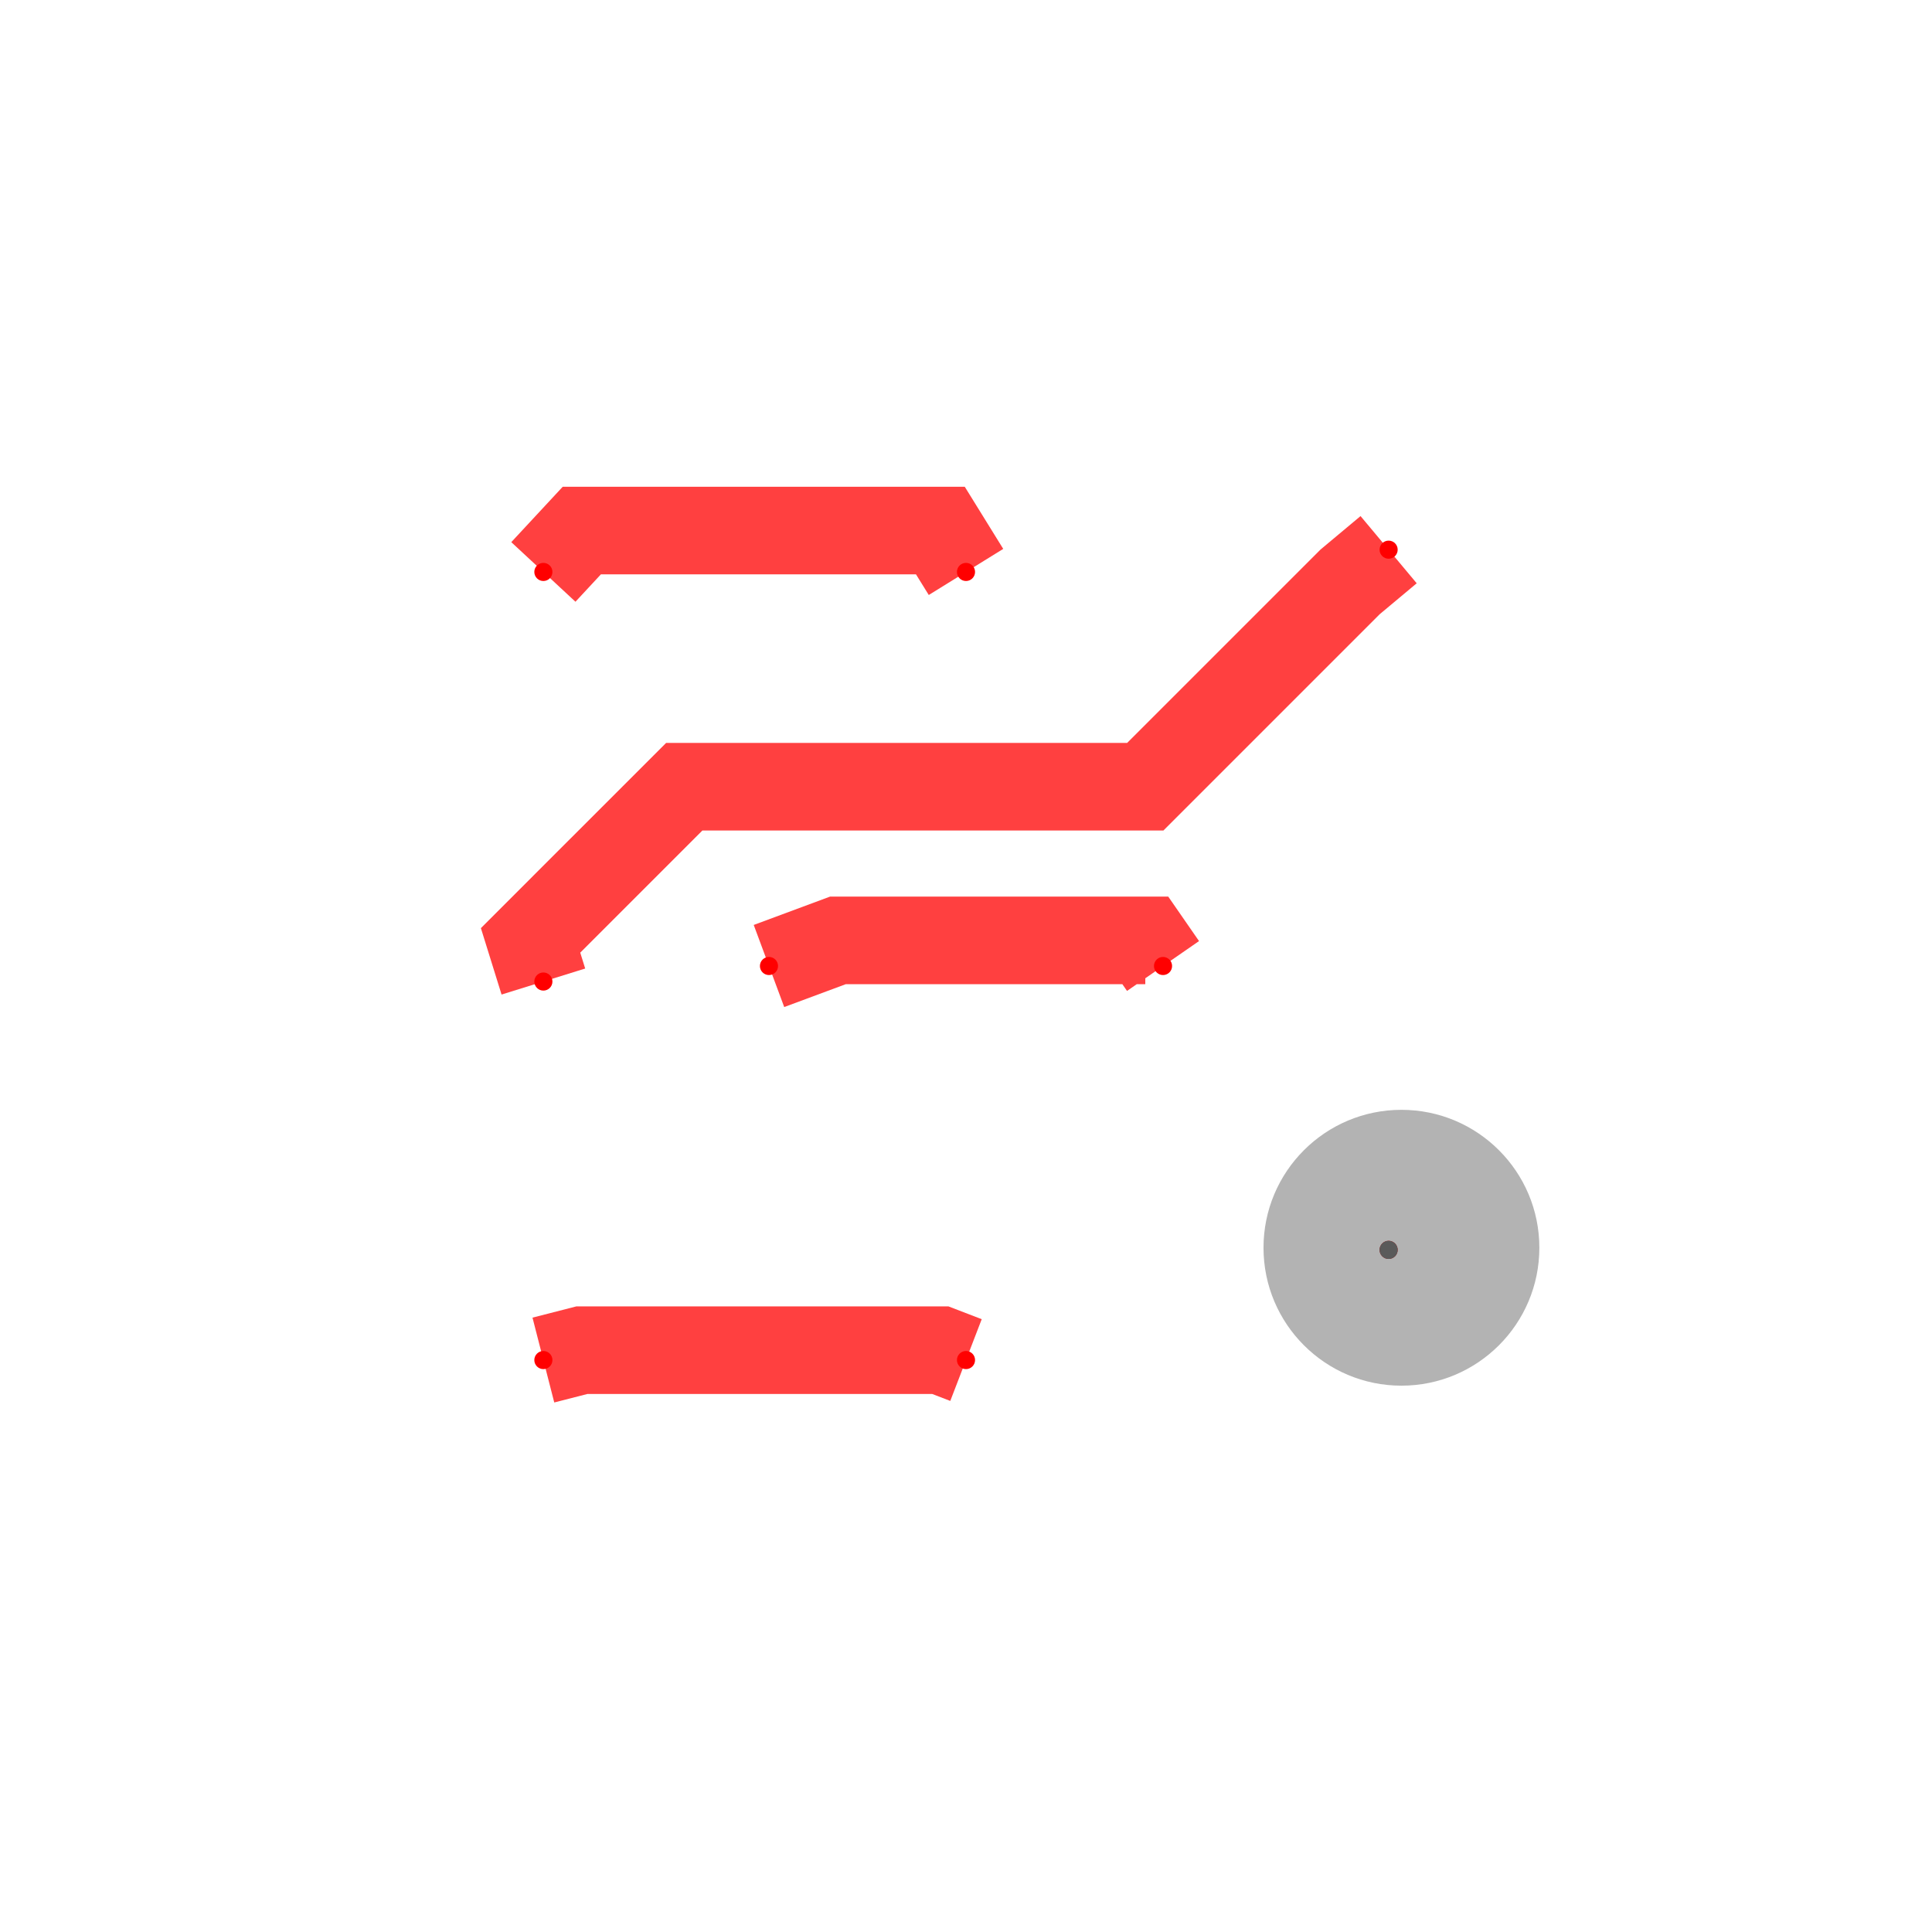
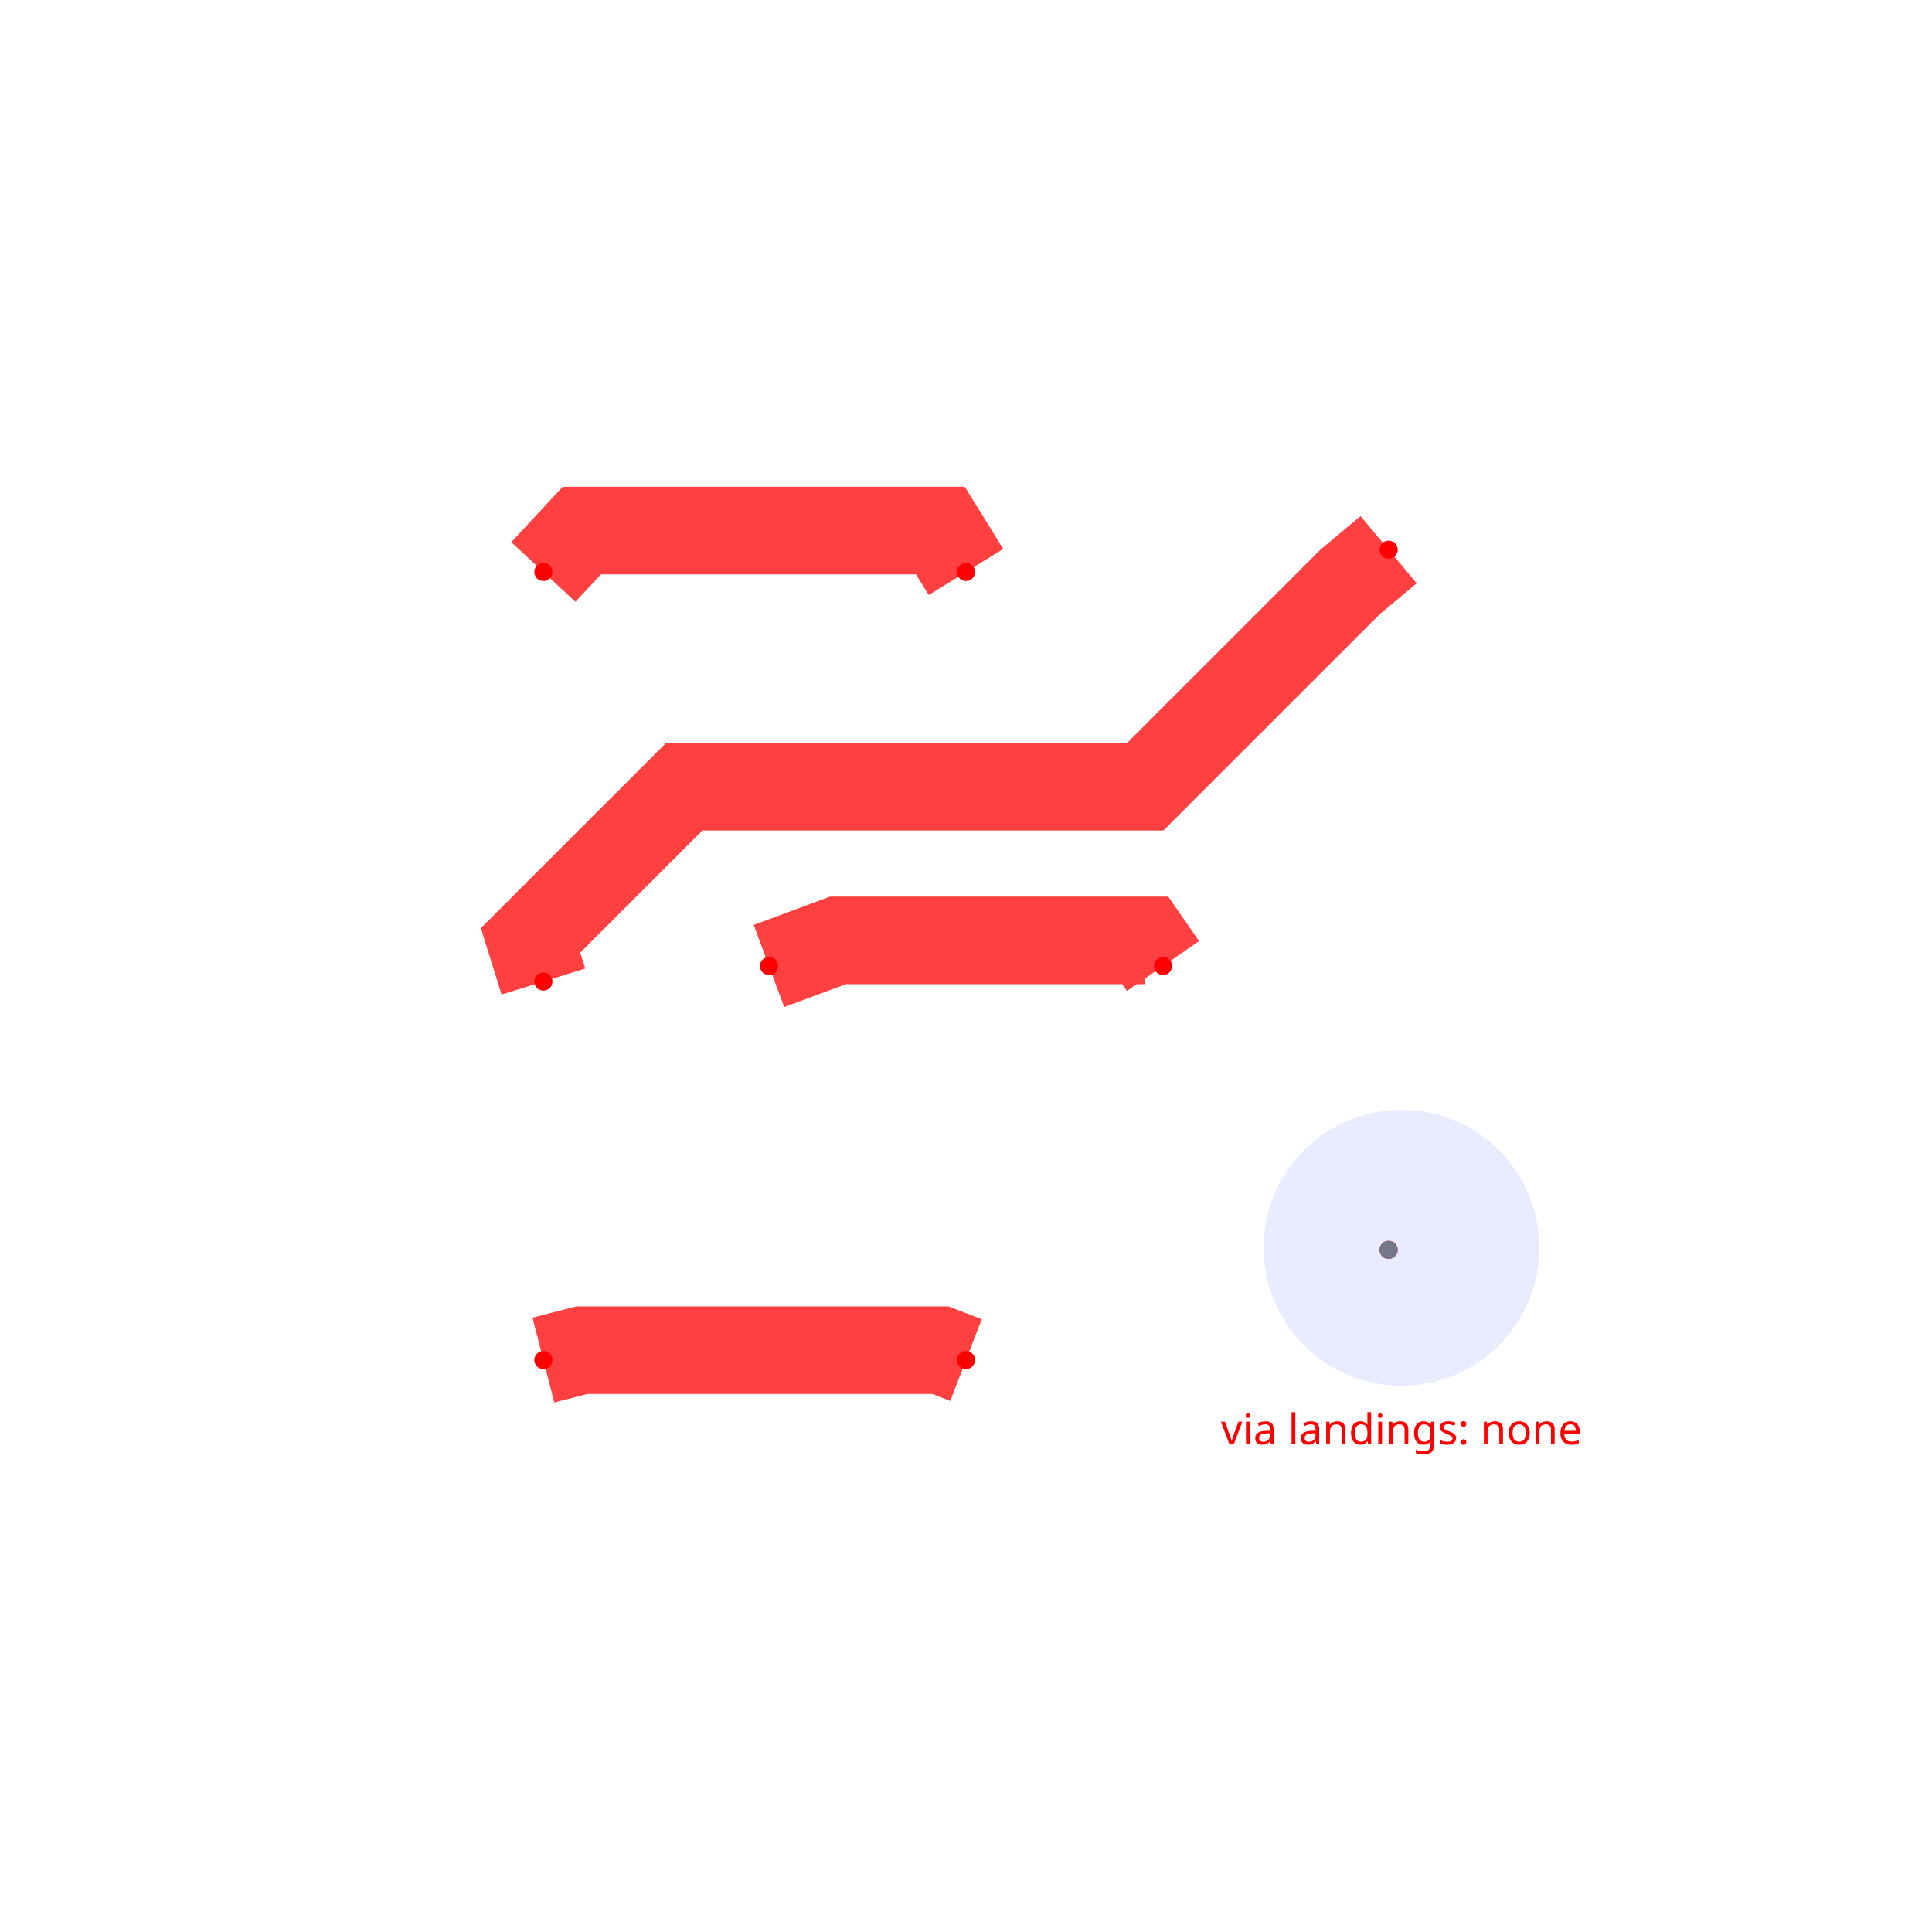
<svg xmlns="http://www.w3.org/2000/svg" width="640" height="640" viewBox="0 0 640 640">
  <rect width="100%" height="100%" fill="white" />
  <g>
    <circle data-type="point" data-label="signal_0" data-x="0.4" data-y="0" cx="385.268" cy="320" r="3" fill="red" />
  </g>
  <g>
    <circle data-type="point" data-label="signal_0" data-x="-0.4" data-y="0" cx="254.732" cy="320" r="3" fill="red" />
  </g>
  <g>
    <circle data-type="point" data-label="signal_1" data-x="0.858" data-y="-0.57630434782605" cx="460" cy="414.036" r="3" fill="red" />
  </g>
  <g>
    <circle data-type="point" data-label="signal_1" data-x="0.858" data-y="-0.57632989690718" cx="460" cy="414.04" r="3" fill="gray" />
  </g>
  <g>
    <circle data-type="point" data-label="signal_2" data-x="0" data-y="-0.8" cx="320" cy="450.536" r="3" fill="red" />
  </g>
  <g>
    <circle data-type="point" data-label="signal_2" data-x="-0.858" data-y="-0.8" cx="180" cy="450.536" r="3" fill="red" />
  </g>
  <g>
    <circle data-type="point" data-label="signal_3" data-x="0" data-y="0.8" cx="320" cy="189.464" r="3" fill="red" />
  </g>
  <g>
    <circle data-type="point" data-label="signal_3" data-x="-0.858" data-y="0.8" cx="180" cy="189.464" r="3" fill="red" />
  </g>
  <g>
    <circle data-type="point" data-label="signal_4" data-x="0.858" data-y="0.8452" cx="460" cy="182.089" r="3" fill="red" />
  </g>
  <g>
    <circle data-type="point" data-label="signal_4" data-x="-0.858" data-y="-0.03154953652639" cx="180" cy="325.148" r="3" fill="red" />
  </g>
  <g>
    <polyline data-points="0.4,0 0.3639999999999999,0.051999999999999706 0.25999999999999984,0.051999999999999706 0.15599999999999978,0.051999999999999706 0.051999999999999706,0.051999999999999706 -0.05200000000000013,0.051999999999999706 -0.15600000000000022,0.051999999999999706 -0.26,0.051999999999999706 -0.4,0" data-type="line" data-label="" points="385.268,320 379.394,311.515 362.424,311.515 345.455,311.515 328.485,311.515 311.515,311.515 294.545,311.515 277.576,311.515 254.732,320" fill="none" stroke="rgba(255,0,0,0.75)" stroke-width="29.012" />
  </g>
  <g>
    <polyline data-points="0,0.8 -0.05200000000000013,0.8839999999999998 -0.15600000000000022,0.8839999999999998 -0.26,0.8839999999999998 -0.3640000000000001,0.8839999999999998 -0.4680000000000002,0.8839999999999998 -0.5720000000000001,0.8839999999999998 -0.6760000000000002,0.8839999999999998 -0.7800000000000001,0.8839999999999998 -0.858,0.8" data-type="line" data-label="" points="320,189.464 311.515,175.758 294.545,175.758 277.576,175.758 260.606,175.758 243.636,175.758 226.667,175.758 209.697,175.758 192.727,175.758 180,189.464" fill="none" stroke="rgba(255,0,0,0.75)" stroke-width="29.012" />
  </g>
  <g>
    <polyline data-points="0,-0.8 -0.05200000000000013,-0.7800000000000001 -0.15600000000000022,-0.7800000000000001 -0.26,-0.7800000000000001 -0.3640000000000001,-0.7800000000000001 -0.4680000000000002,-0.7800000000000001 -0.5720000000000001,-0.7800000000000001 -0.6760000000000002,-0.7800000000000001 -0.7800000000000001,-0.7800000000000001 -0.858,-0.8" data-type="line" data-label="" points="320,450.536 311.515,447.273 294.545,447.273 277.576,447.273 260.606,447.273 243.636,447.273 226.667,447.273 209.697,447.273 192.727,447.273 180,450.536" fill="none" stroke="rgba(255,0,0,0.75)" stroke-width="29.012" />
  </g>
  <g>
    <polyline data-points="0.858,0.8452 0.7799999999999997,0.7799999999999997 0.6759999999999997,0.6759999999999997 0.5719999999999996,0.5719999999999996 0.4679999999999995,0.4679999999999995 0.3639999999999999,0.3639999999999999 0.25999999999999984,0.3639999999999999 0.15599999999999978,0.3639999999999999 0.051999999999999706,0.3639999999999999 -0.05200000000000013,0.3639999999999999 -0.15600000000000022,0.3639999999999999 -0.26,0.3639999999999999 -0.3640000000000001,0.3639999999999999 -0.4680000000000002,0.3639999999999999 -0.5720000000000001,0.3639999999999999 -0.6760000000000002,0.25999999999999984 -0.7800000000000001,0.15599999999999978 -0.884,0.051999999999999706 -0.858,-0.03154953652639" data-type="line" data-label="" points="460,182.089 447.273,192.727 430.303,209.697 413.333,226.667 396.364,243.636 379.394,260.606 362.424,260.606 345.455,260.606 328.485,260.606 311.515,260.606 294.545,260.606 277.576,260.606 260.606,260.606 243.636,260.606 226.667,260.606 209.697,277.576 192.727,294.545 175.758,311.515 180,325.148" fill="none" stroke="rgba(255,0,0,0.75)" stroke-width="29.012" />
  </g>
  <g>
    <rect data-type="rect" data-label="" data-x="0" data-y="0" x="40" y="40" width="560" height="560" fill="none" stroke="gray" stroke-width="0.006" />
  </g>
-   <circle data-type="circle" data-label="" data-x="0.8839999999999998" data-y="-0.5720000000000001" cx="464.242" cy="413.333" r="45.688" fill="rgba(0,0,0,0.3)" stroke="black" stroke-width="0.006" />
+   <circle data-type="circle" data-label="" data-x="0.8839999999999998" data-y="-0.5720000000000001" cx="464.242" cy="413.333" r="45.688" fill="rgba(0,0,255,0.08)" stroke="black" stroke-width="0.006" />
+   <text data-type="text" data-label="via landings: none" data-x="0.8839999999999998" data-y="-0.9378000000000001" x="464.242" y="473.021" fill="red" font-size="14" font-family="sans-serif" text-anchor="middle" dominant-baseline="central">via landings: none</text>
  <g id="crosshair" style="display: none">
    <line id="crosshair-h" y1="0" y2="640" stroke="#666" stroke-width="0.5" />
    <line id="crosshair-v" x1="0" x2="640" stroke="#666" stroke-width="0.5" />
    <text id="coordinates" font-family="monospace" font-size="12" fill="#666" />
  </g>
</svg>
